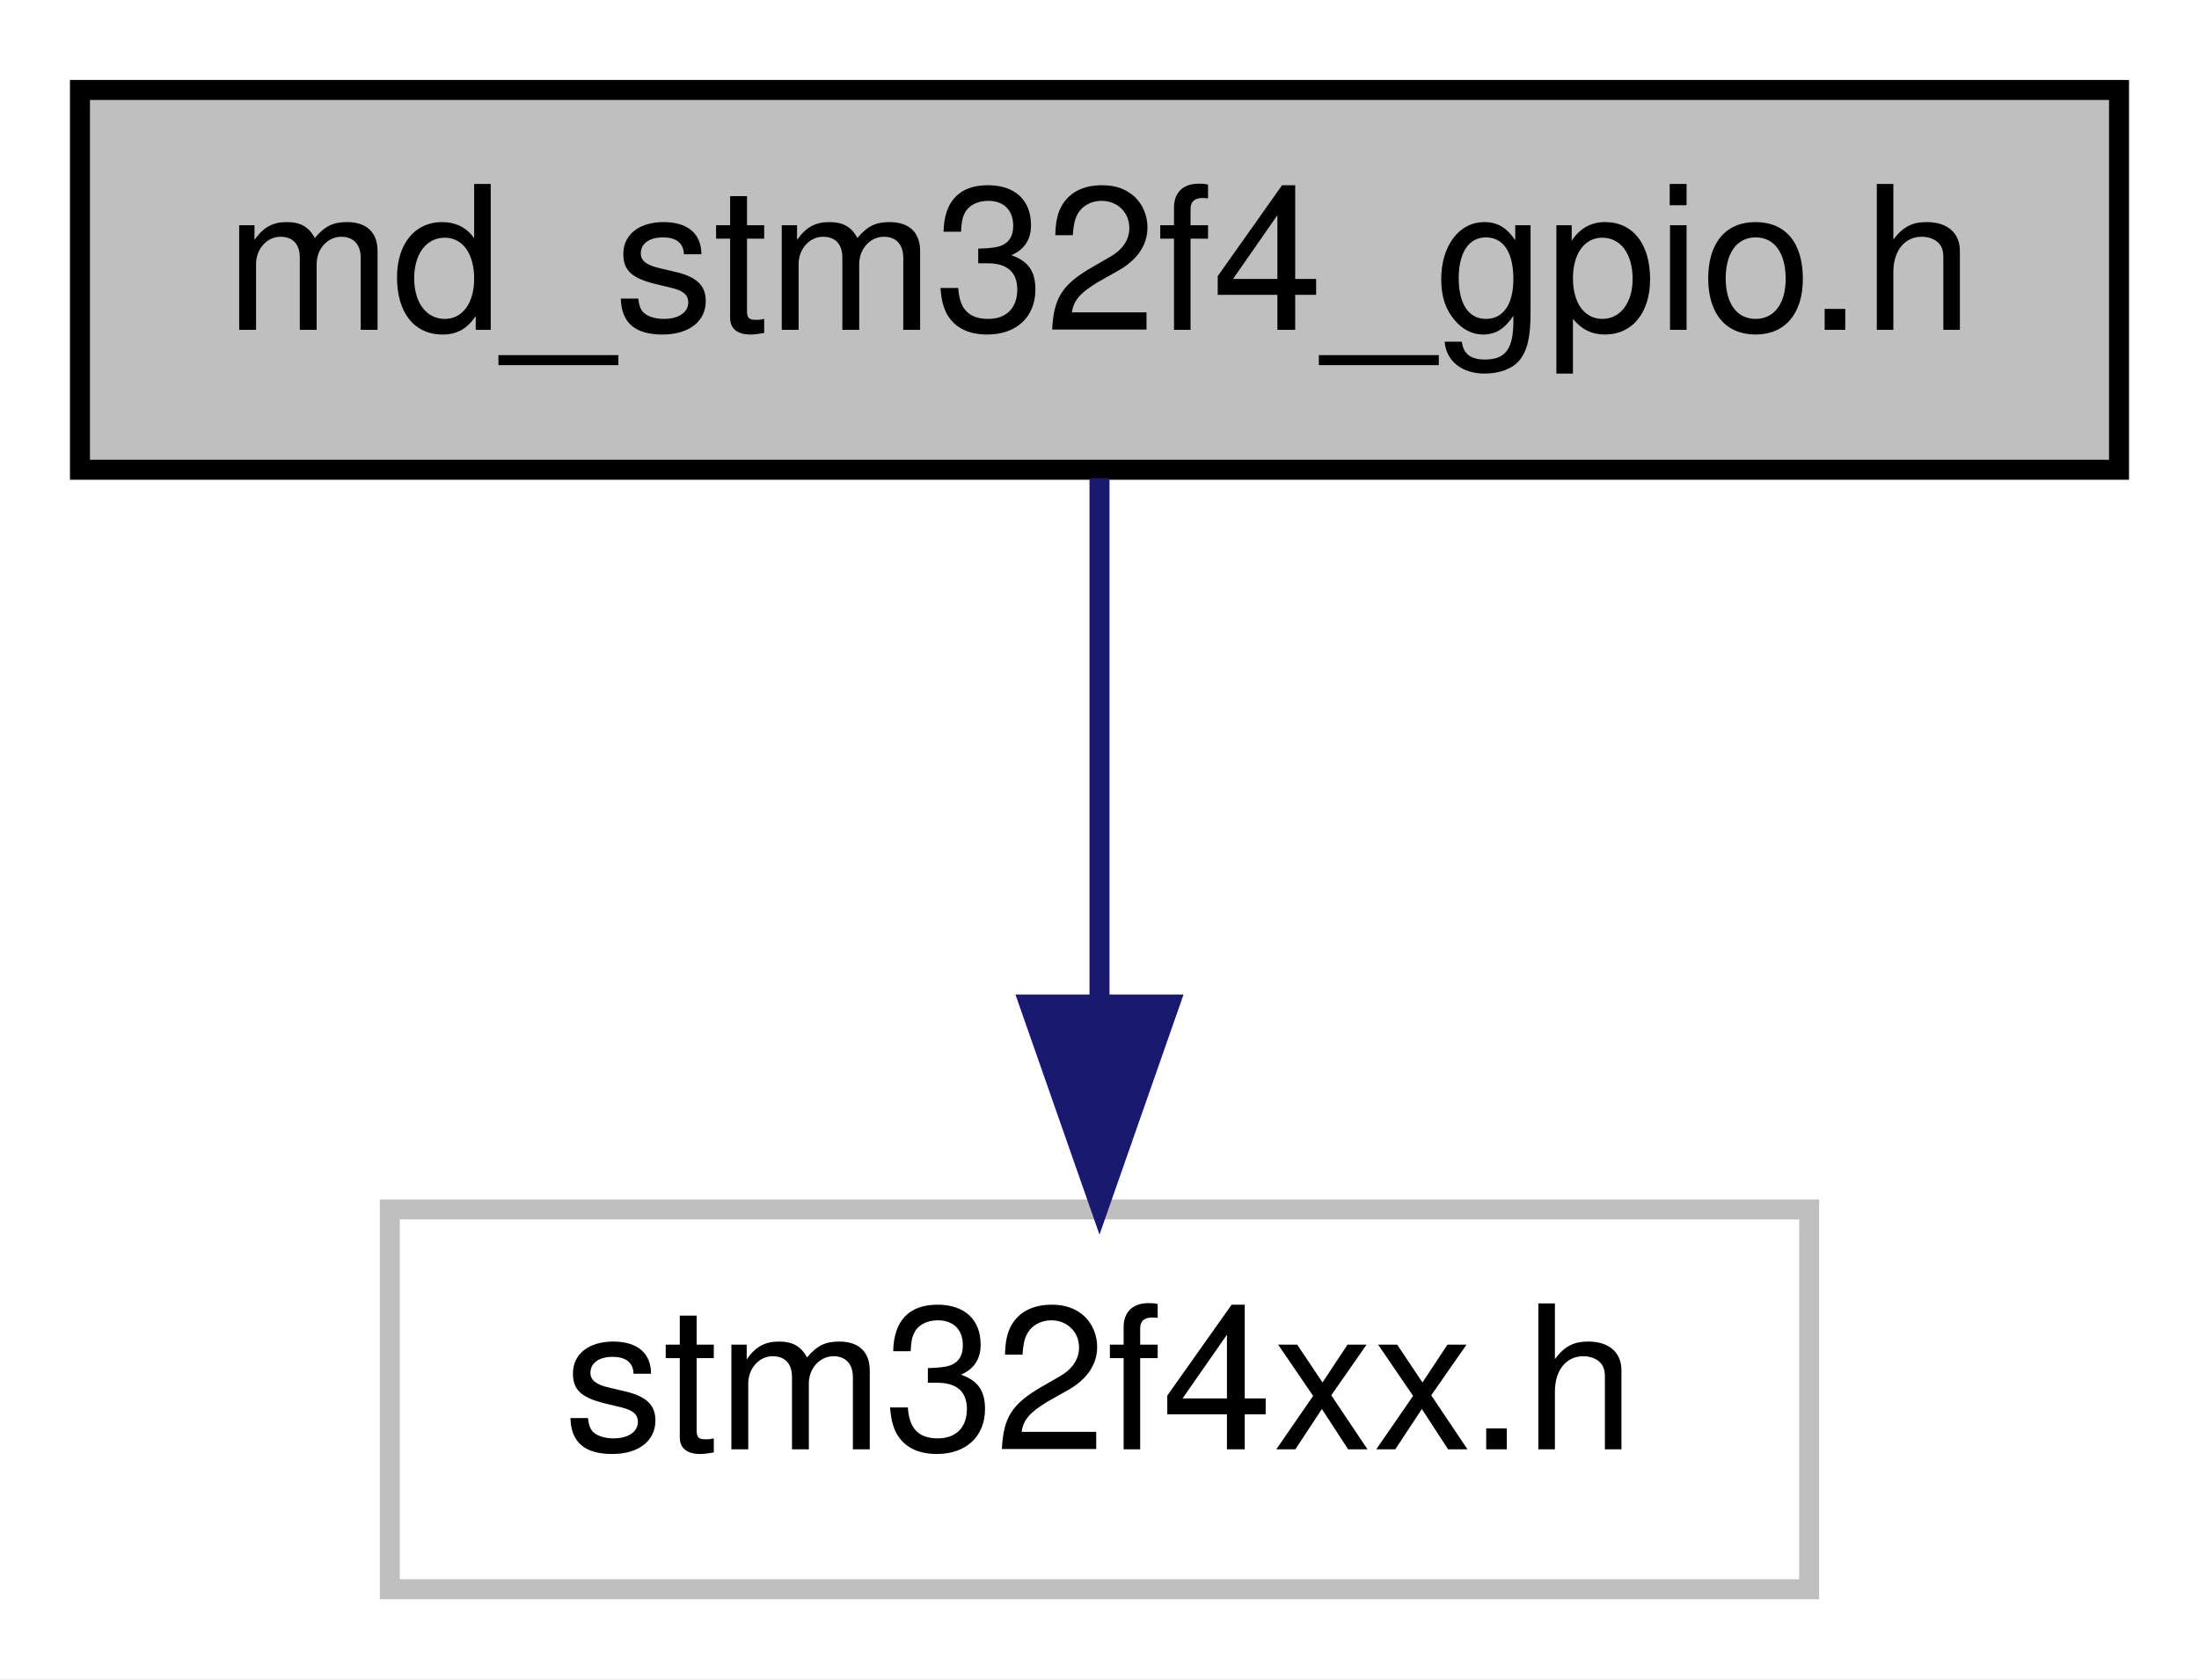
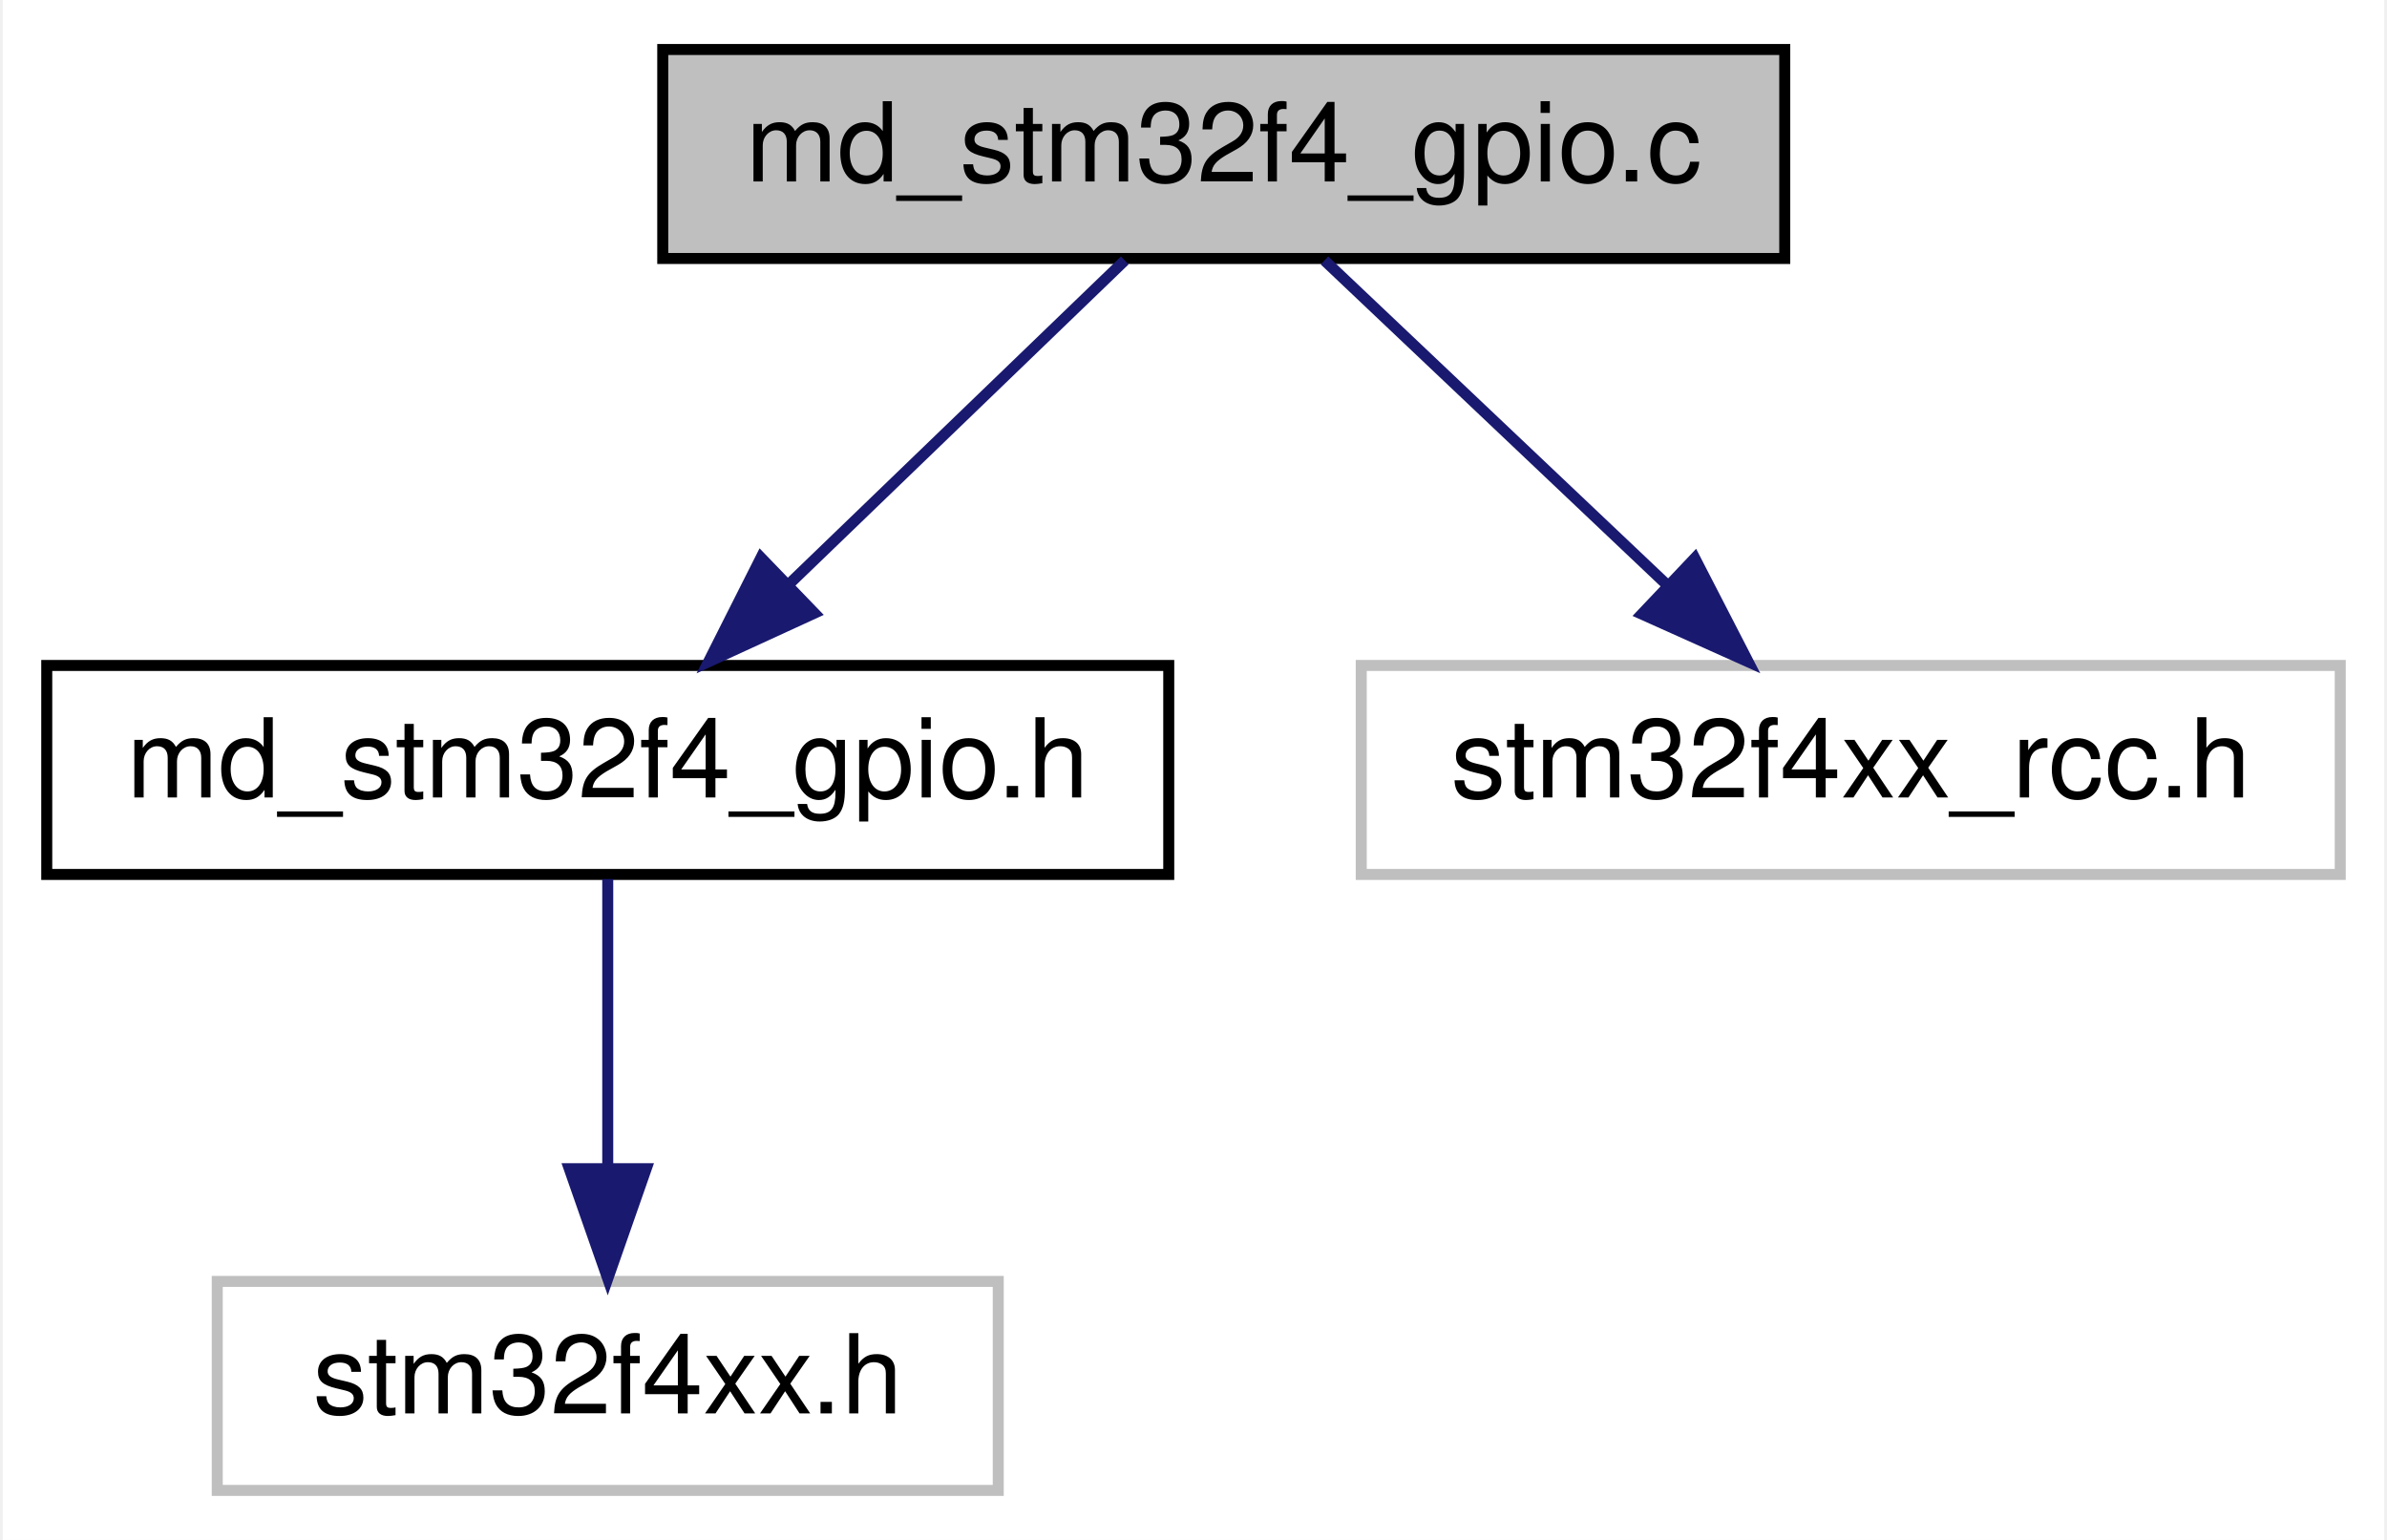
- <svg xmlns="http://www.w3.org/2000/svg" width="110pt" height="84pt" viewBox="0.00 0.00 110.00 84.00">
-   <g id="graph0" class="graph" transform="scale(1 1) rotate(0) translate(4 80)">
-     <polygon fill="white" stroke="none" points="-4,4 -4,-80 106,-80 106,4 -4,4" />
+ <svg xmlns="http://www.w3.org/2000/svg" xmlns:xlink="http://www.w3.org/1999/xlink" width="217pt" height="140pt" viewBox="0.00 0.00 216.50 140.00">
+   <g id="graph0" class="graph" transform="scale(1 1) rotate(0) translate(4 136)">
+     <polygon fill="white" stroke="none" points="-4,4 -4,-136 212.5,-136 212.5,4 -4,4" />
    <g id="node1" class="node">
-       <polygon fill="#bfbfbf" stroke="black" points="-7.10543e-15,-56.5 -7.10543e-15,-75.5 102,-75.5 102,-56.5 -7.10543e-15,-56.5" />
-       <text text-anchor="middle" x="51" y="-63.5" font-family="Helvetica,sans-Serif" font-size="10.00">md_stm32f4_gpio.h</text>
+       <polygon fill="#bfbfbf" stroke="black" points="56,-112.5 56,-131.5 158,-131.5 158,-112.5 56,-112.5" />
+       <text text-anchor="middle" x="107" y="-119.5" font-family="Helvetica,sans-Serif" font-size="10.00">md_stm32f4_gpio.c</text>
    </g>
    <g id="node2" class="node">
+       <g id="a_node2">
+         <a xlink:href="a00034.html" target="_top" xlink:title="Provides generic methods for GPIO module initialization and manipulation. ">
+           <polygon fill="white" stroke="black" points="-7.10543e-15,-56.5 -7.10543e-15,-75.5 102,-75.5 102,-56.5 -7.10543e-15,-56.5" />
+           <text text-anchor="middle" x="51" y="-63.5" font-family="Helvetica,sans-Serif" font-size="10.00">md_stm32f4_gpio.h</text>
+         </a>
+       </g>
+     </g>
+     <g id="edge1" class="edge">
+       <path fill="none" stroke="midnightblue" d="M98.003,-112.324C89.806,-104.42 77.495,-92.548 67.528,-82.938" />
+       <polygon fill="midnightblue" stroke="midnightblue" points="69.789,-80.256 60.161,-75.834 64.93,-85.295 69.789,-80.256" />
+     </g>
+     <g id="node4" class="node">
+       <polygon fill="white" stroke="#bfbfbf" points="119.5,-56.5 119.5,-75.5 208.5,-75.5 208.5,-56.5 119.5,-56.5" />
+       <text text-anchor="middle" x="164" y="-63.5" font-family="Helvetica,sans-Serif" font-size="10.00">stm32f4xx_rcc.h</text>
+     </g>
+     <g id="edge3" class="edge">
+       <path fill="none" stroke="midnightblue" d="M116.158,-112.324C124.501,-104.42 137.032,-92.548 147.177,-82.938" />
+       <polygon fill="midnightblue" stroke="midnightblue" points="149.823,-85.252 154.675,-75.834 145.009,-80.171 149.823,-85.252" />
+     </g>
+     <g id="node3" class="node">
      <polygon fill="white" stroke="#bfbfbf" points="15.5,-0.5 15.5,-19.5 86.5,-19.5 86.5,-0.5 15.5,-0.5" />
      <text text-anchor="middle" x="51" y="-7.5" font-family="Helvetica,sans-Serif" font-size="10.00">stm32f4xx.h</text>
    </g>
-     <g id="edge1" class="edge">
+     <g id="edge2" class="edge">
      <path fill="none" stroke="midnightblue" d="M51,-56.083C51,-49.006 51,-38.861 51,-29.986" />
      <polygon fill="midnightblue" stroke="midnightblue" points="54.5,-29.751 51,-19.751 47.5,-29.751 54.5,-29.751" />
    </g>
  </g>
</svg>
